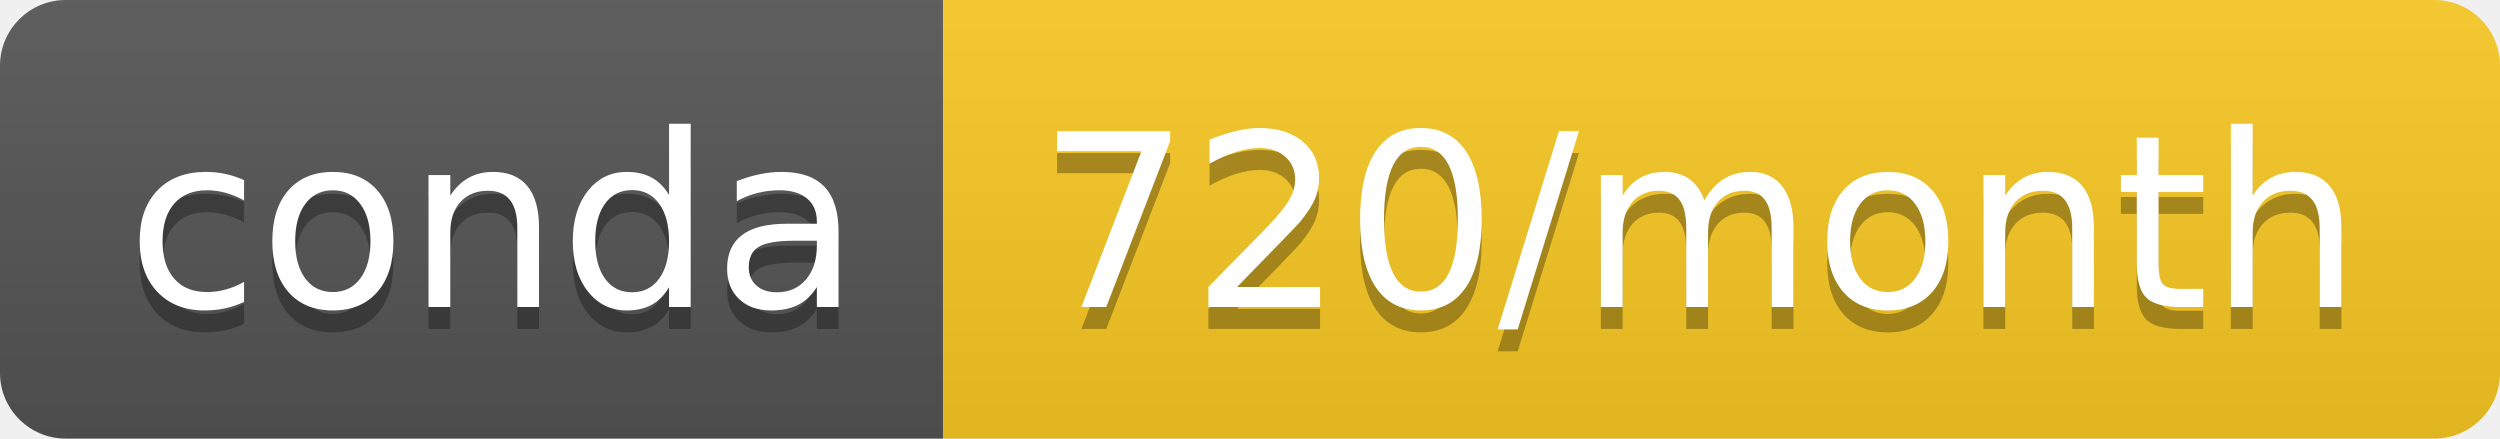
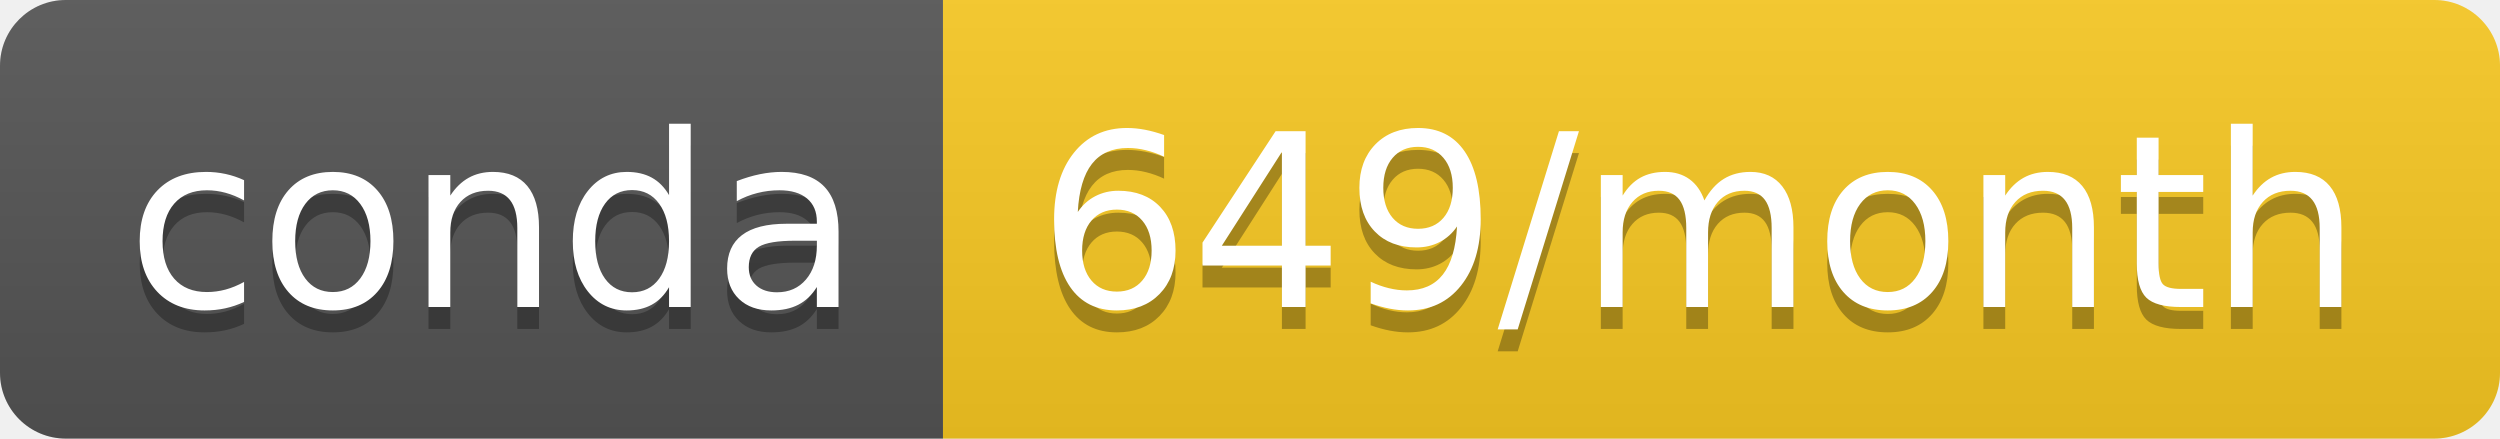
<svg xmlns="http://www.w3.org/2000/svg" width="114" height="20">
  <linearGradient id="b" x2="0" y2="100%">
    <stop offset="0" stop-color="#bbb" stop-opacity=".1" />
    <stop offset="1" stop-opacity=".1" />
  </linearGradient>
  <clipPath id="a">
    <rect width="114" height="20" rx="3" fill="#fff" />
  </clipPath>
  <g clip-path="url(#a)">
    <path fill="#555" d="M0 0h43v20H0z" />
-     <path fill="#f9ca24" d="M43 0h71v20H43z" />
+     <path fill="#f9c923" d="M43 0h71v20H43z" />
    <path fill="url(#b)" d="M0 0h114v20H0z" />
  </g>
  <g fill="#fff" text-anchor="middle" font-family="DejaVu Sans,Verdana,Geneva,sans-serif" font-size="110">
    <text x="225" y="150" fill="#010101" fill-opacity=".3" transform="scale(.1)" textLength="330">conda</text>
    <text x="225" y="140" transform="scale(.1)" textLength="330">conda</text>
-     <text x="775" y="150" fill="#010101" fill-opacity=".3" transform="scale(.1)" textLength="610">720/month</text>
-     <text x="775" y="140" transform="scale(.1)" textLength="610">720/month</text>
+     <text x="775" y="150" fill="#010101" fill-opacity=".3" transform="scale(.1)" textLength="610">649/month</text>
+     <text x="775" y="140" transform="scale(.1)" textLength="610">649/month</text>
  </g>
</svg>
